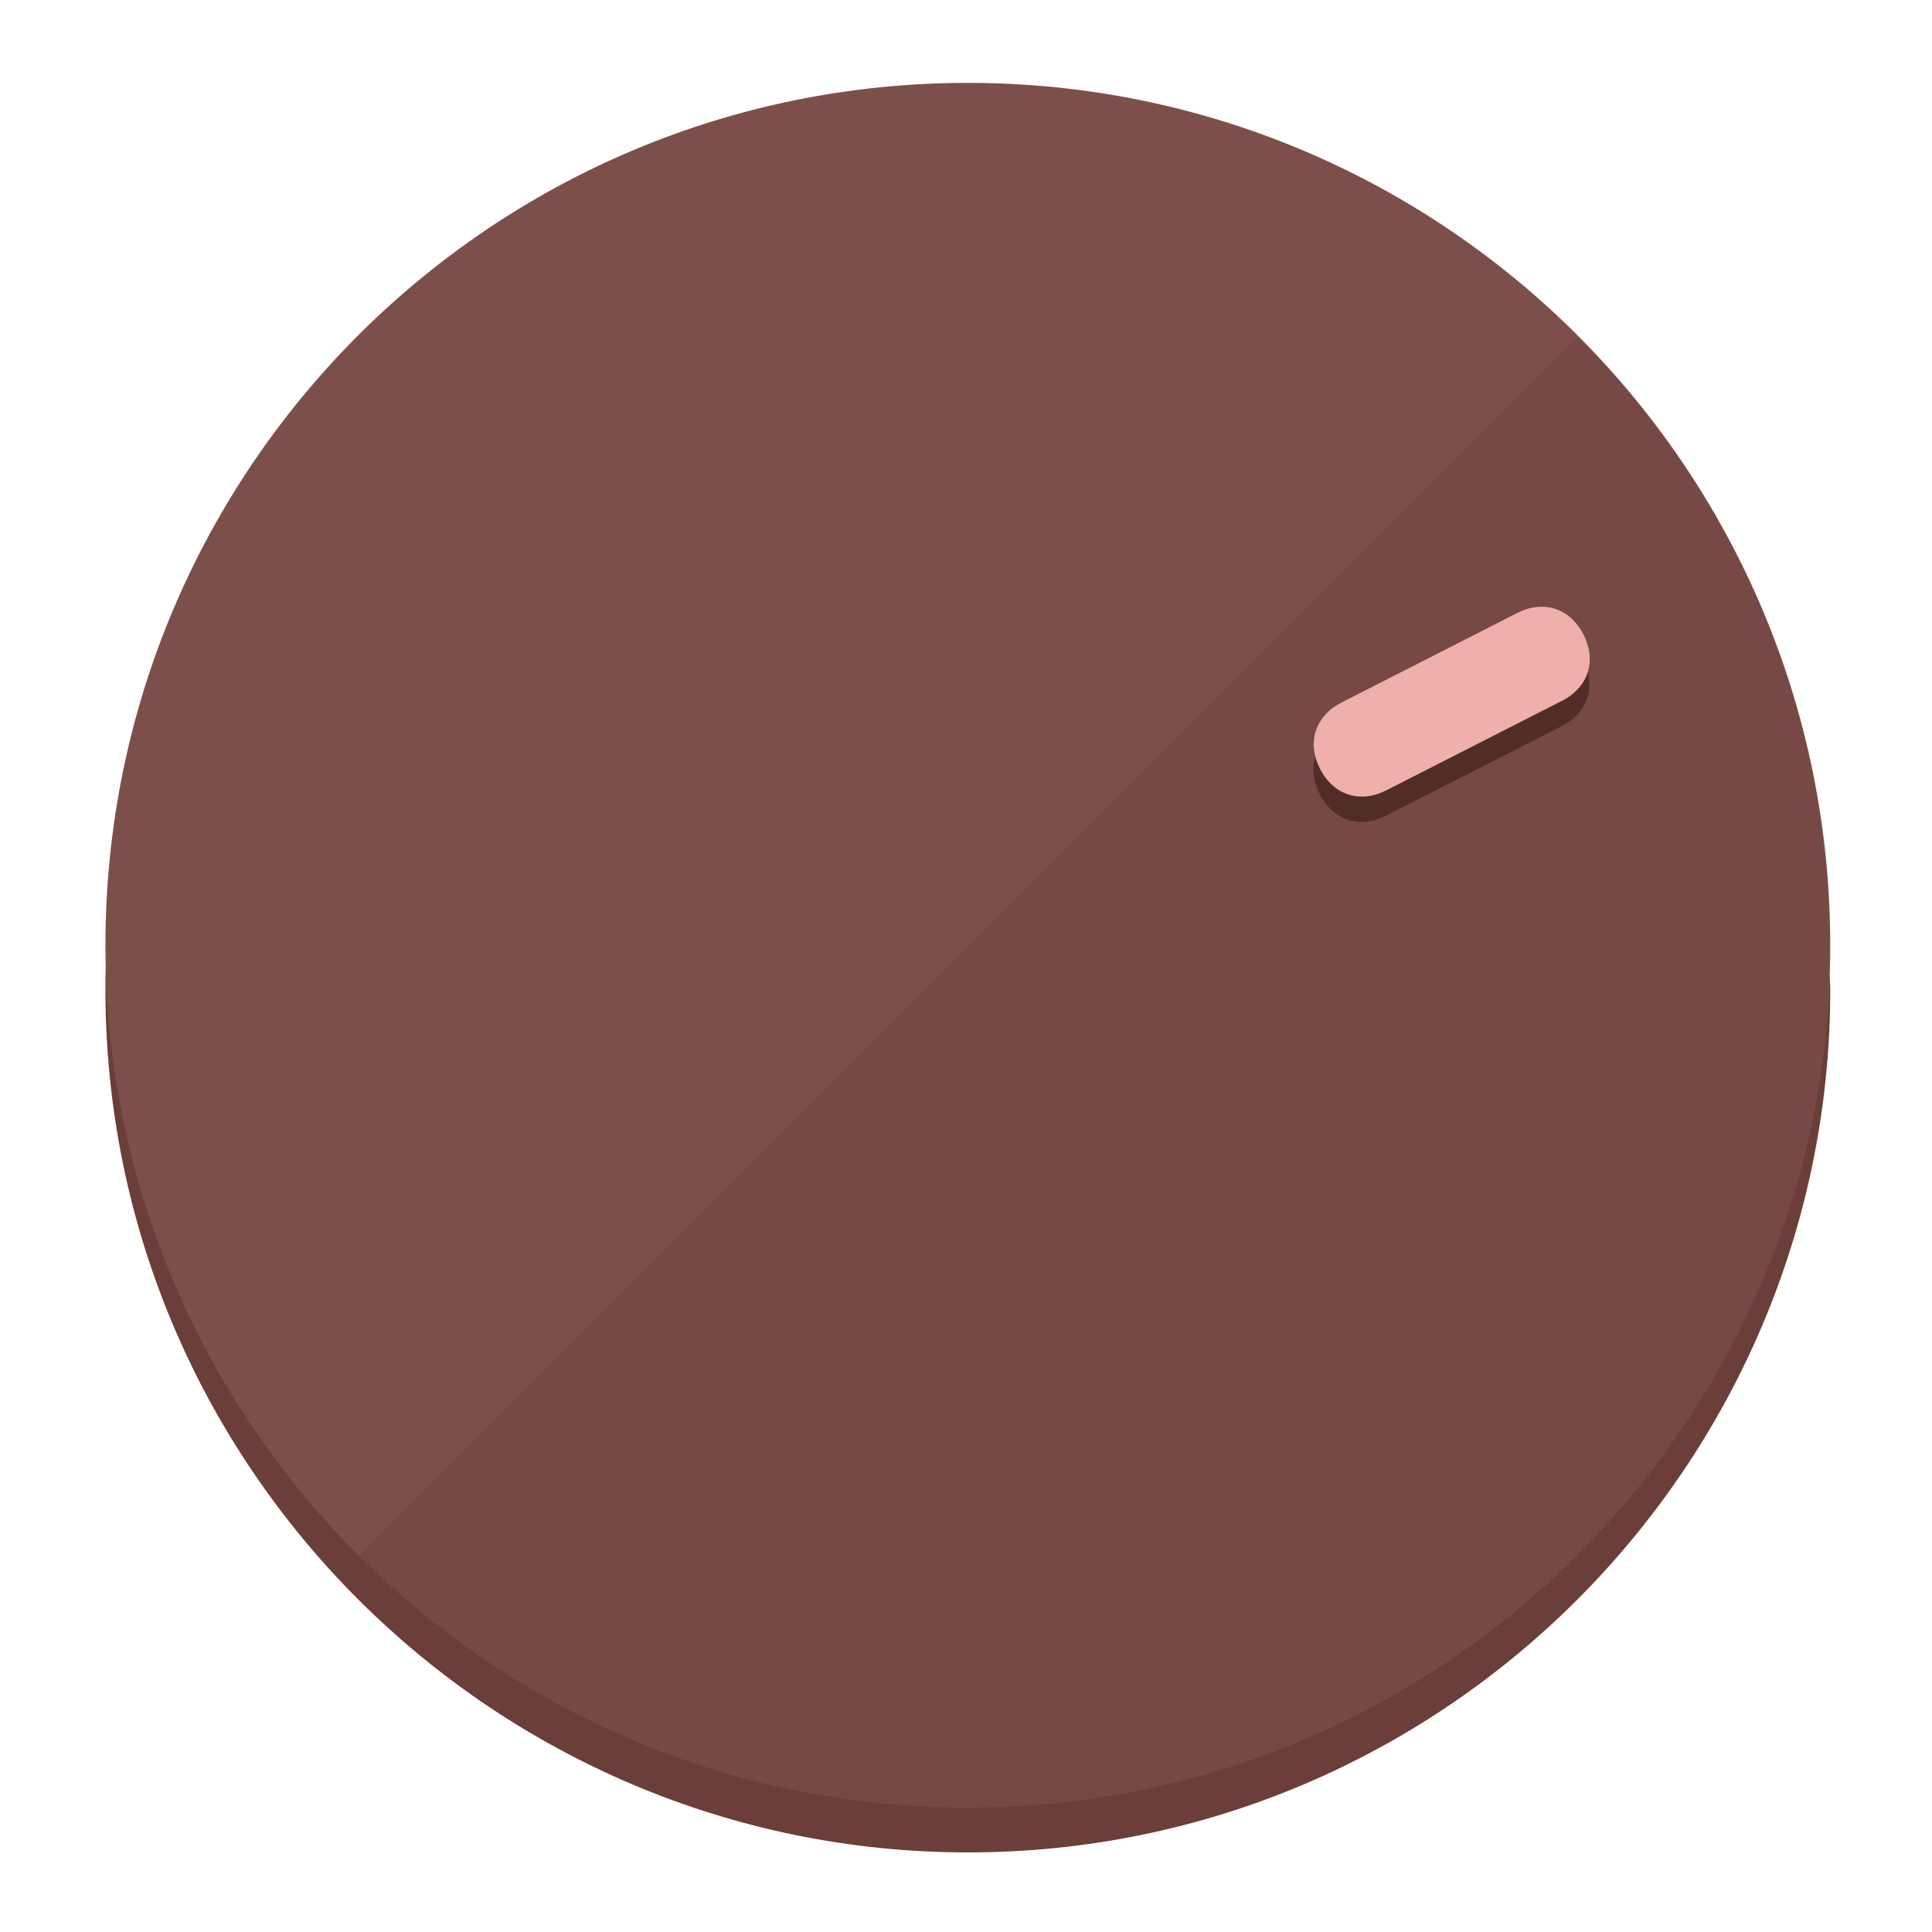
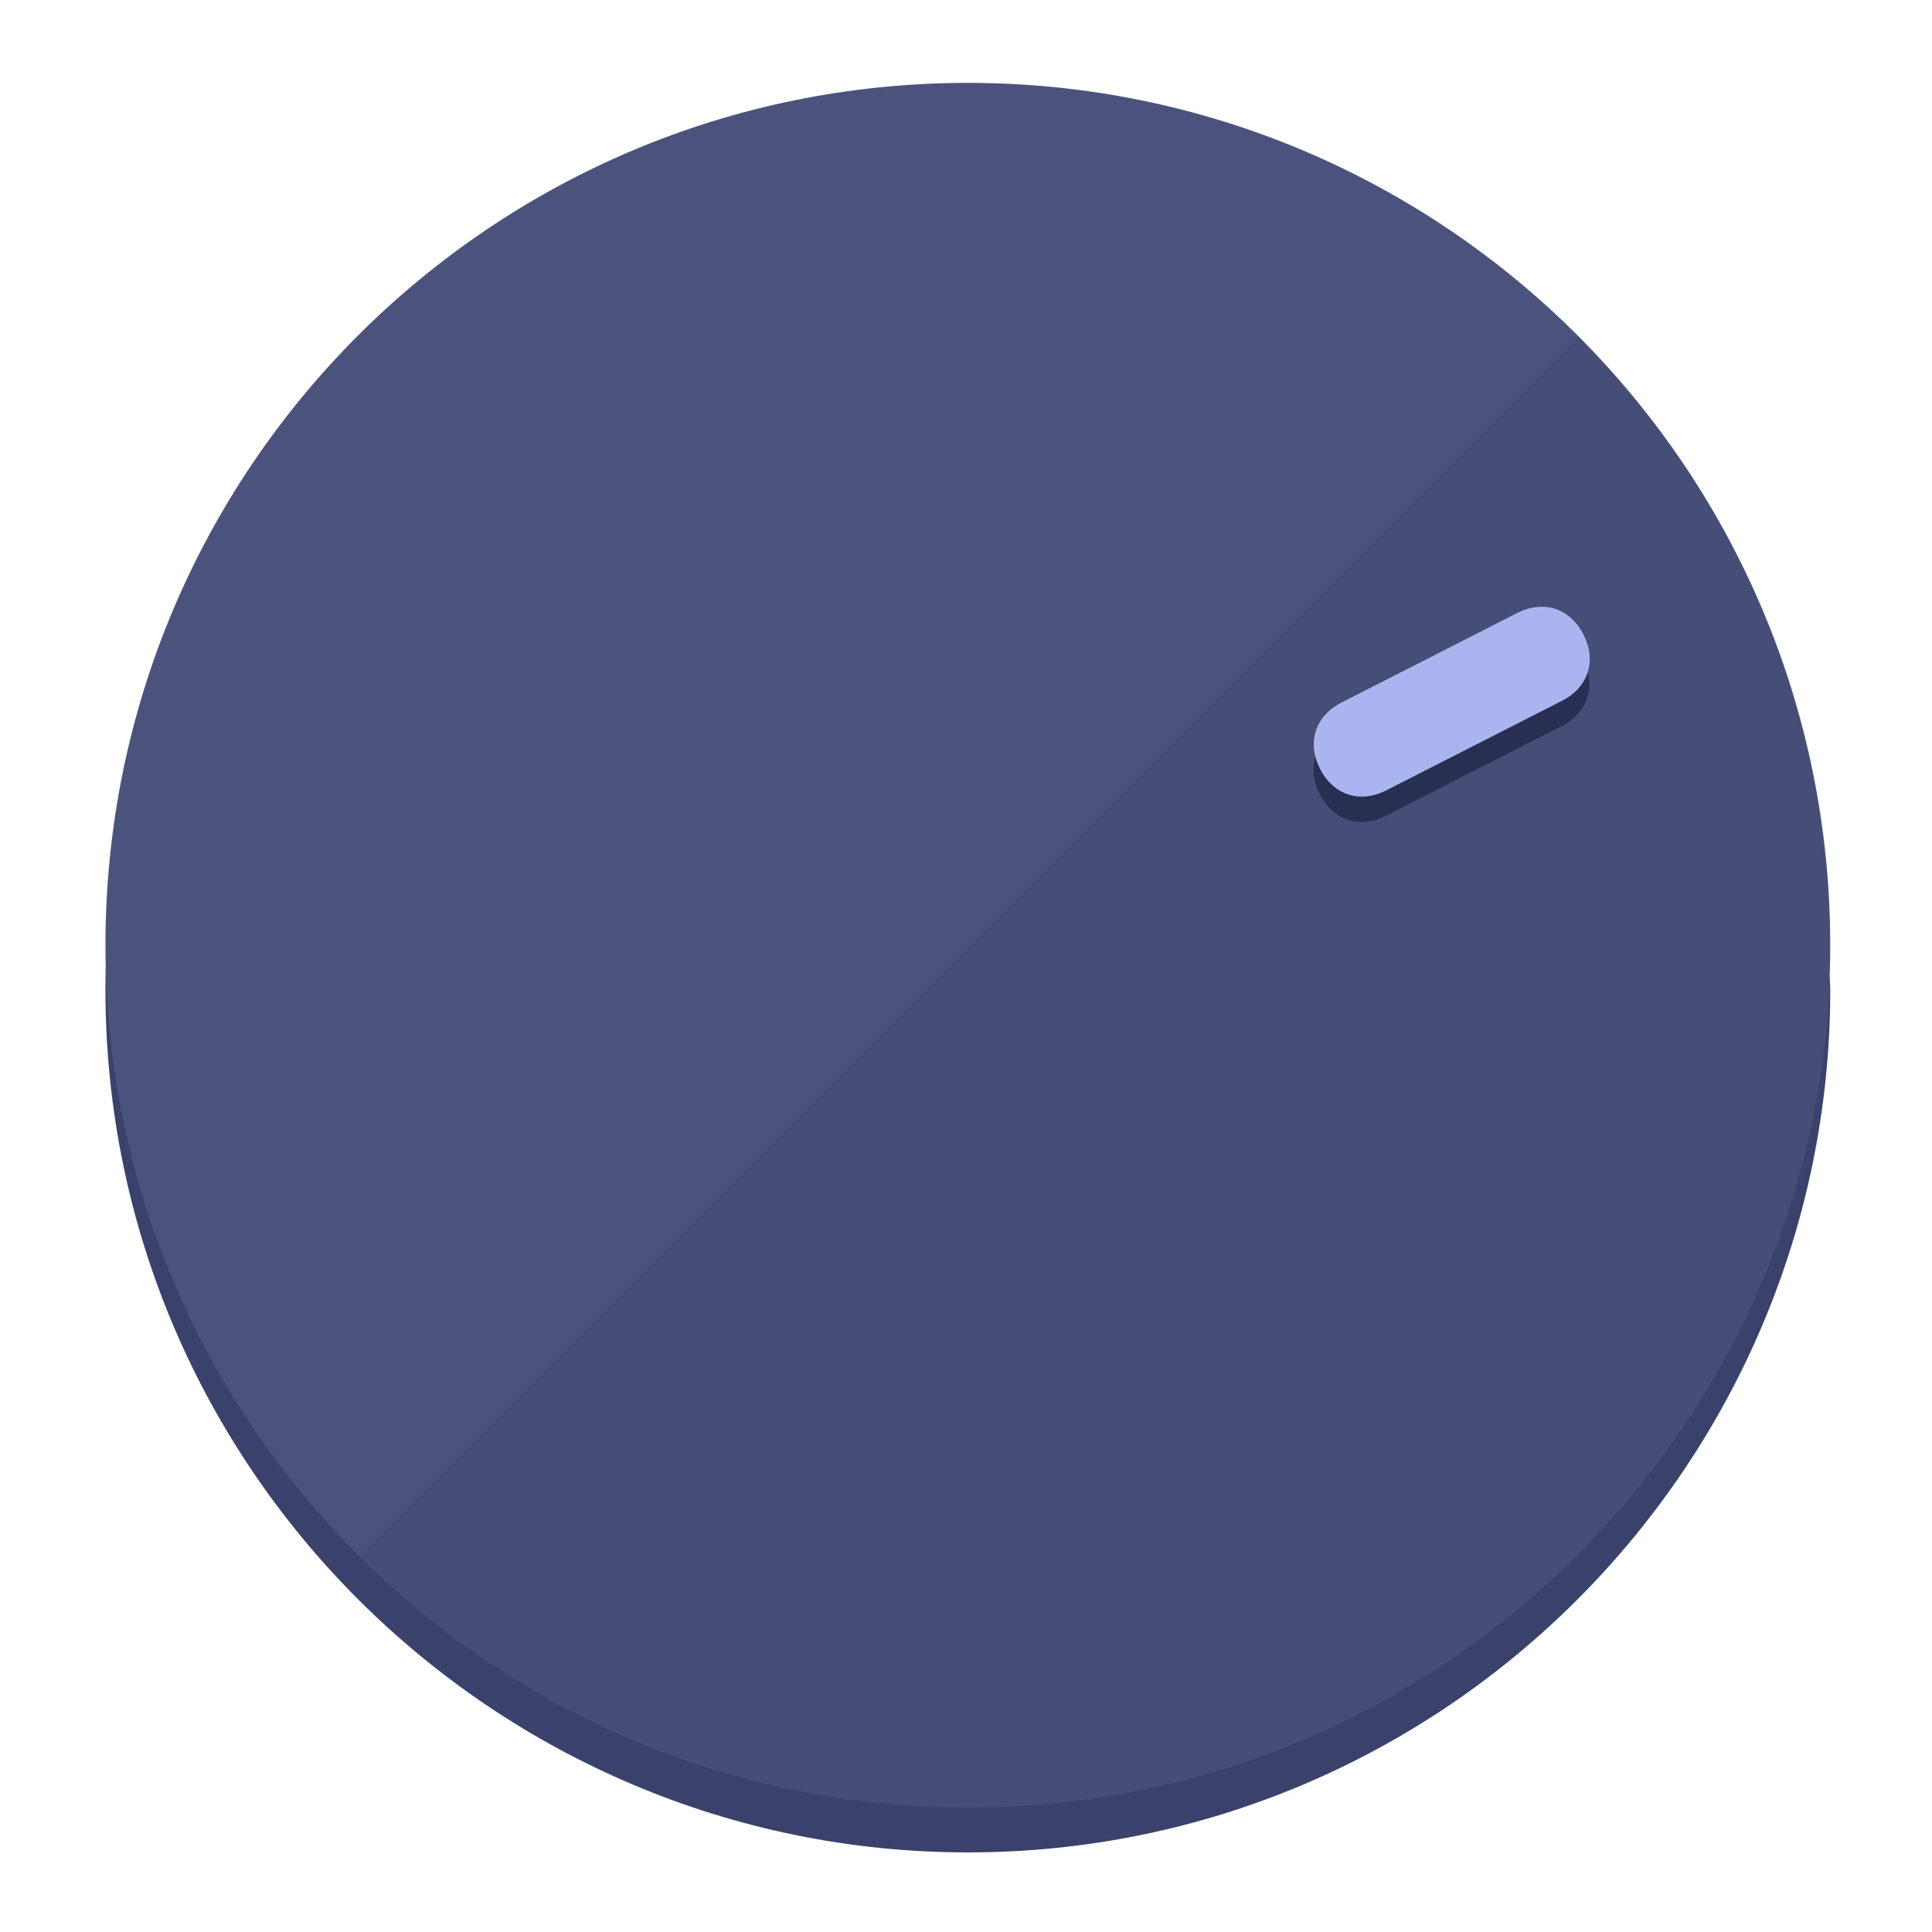
<svg xmlns="http://www.w3.org/2000/svg" height="120px" width="120px" version="1.1" id="Layer_1" viewBox="0 0 496.8 496.8" xml:space="preserve">
  <defs id="defs23" />
  <g id="g3158">
-     <path style="display:inline;fill:#6B3E3A;fill-opacity:1;stroke-width:1.584" d="m 248.875,445.92 c 116.582,0 212.89,-91.238 220.493,-205.286 0,5.069 1.267,8.87 1.267,13.939 0,121.651 -98.842,221.76 -221.76,221.76 -121.651,0 -221.76,-98.842 -221.76,-221.76 0,-5.069 0,-8.87 1.267,-13.939 7.603,114.048 103.91,205.286 220.493,205.286 z" id="path8" />
-     <circle style="display:inline;fill:#7D4F4B;fill-opacity:1;stroke-width:1.584" cx="248.875" cy="243.071" r="221.76" id="circle12" />
-     <path style="display:inline;fill:#522C29;fill-opacity:0.154;stroke-width:1.587" d="m 405.744,86.606 c 86.308,86.308 86.308,227.193 0,313.5 -86.308,86.308 -227.193,86.308 -313.5,0" id="path14" />
+     <path style="display:inline;fill:#3A426B;fill-opacity:1;stroke-width:1.584" d="m 248.875,445.92 c 116.582,0 212.89,-91.238 220.493,-205.286 0,5.069 1.267,8.87 1.267,13.939 0,121.651 -98.842,221.76 -221.76,221.76 -121.651,0 -221.76,-98.842 -221.76,-221.76 0,-5.069 0,-8.87 1.267,-13.939 7.603,114.048 103.91,205.286 220.493,205.286 z" id="path8" />
+     <circle style="display:inline;fill:#4B537D;fill-opacity:1;stroke-width:1.584" cx="248.875" cy="243.071" r="221.76" id="circle12" />
+     <path style="display:inline;fill:#292F52;fill-opacity:0.154;stroke-width:1.587" d="m 405.744,86.606 c 86.308,86.308 86.308,227.193 0,313.5 -86.308,86.308 -227.193,86.308 -313.5,0" id="path14" />
  </g>
  <g id="g3198">
    <circle style="display:none;fill:#000000;fill-opacity:0;stroke-width:1.584" cx="329.835" cy="-110.802" r="221.76" id="circle12-3" transform="rotate(63)" />
-     <path style="display:inline;fill:#522C29;fill-opacity:1;stroke-width:1.584" d="m 356.39,209.744 c -6.774,3.452 -13.592,1.237 -17.044,-5.538 v 0 c -3.452,-6.774 -1.237,-13.592 5.538,-17.044 l 45.163,-23.012 c 6.775,-3.452 13.592,-1.237 17.044,5.538 v 0 c 3.452,6.774 1.237,13.592 -5.538,17.044 z" id="path3789" />
-     <path style="display:inline;fill:#F0B0AA;stroke-width:1.584" d="m 356.478,203.228 c -6.774,3.452 -13.592,1.237 -17.044,-5.538 v 0 c -3.452,-6.774 -1.237,-13.592 5.538,-17.044 l 45.163,-23.012 c 6.774,-3.452 13.592,-1.237 17.044,5.538 v 0 c 3.452,6.775 1.237,13.592 -5.538,17.044 z" id="path915" />
+     <path style="display:inline;fill:#292F52;fill-opacity:1;stroke-width:1.584" d="m 356.39,209.744 c -6.774,3.452 -13.592,1.237 -17.044,-5.538 v 0 c -3.452,-6.774 -1.237,-13.592 5.538,-17.044 l 45.163,-23.012 c 6.775,-3.452 13.592,-1.237 17.044,5.538 v 0 c 3.452,6.774 1.237,13.592 -5.538,17.044 z" id="path3789" />
+     <path style="display:inline;fill:#AAB5F0;stroke-width:1.584" d="m 356.478,203.228 c -6.774,3.452 -13.592,1.237 -17.044,-5.538 v 0 c -3.452,-6.774 -1.237,-13.592 5.538,-17.044 l 45.163,-23.012 c 6.774,-3.452 13.592,-1.237 17.044,5.538 v 0 c 3.452,6.775 1.237,13.592 -5.538,17.044 z" id="path915" />
  </g>
</svg>
